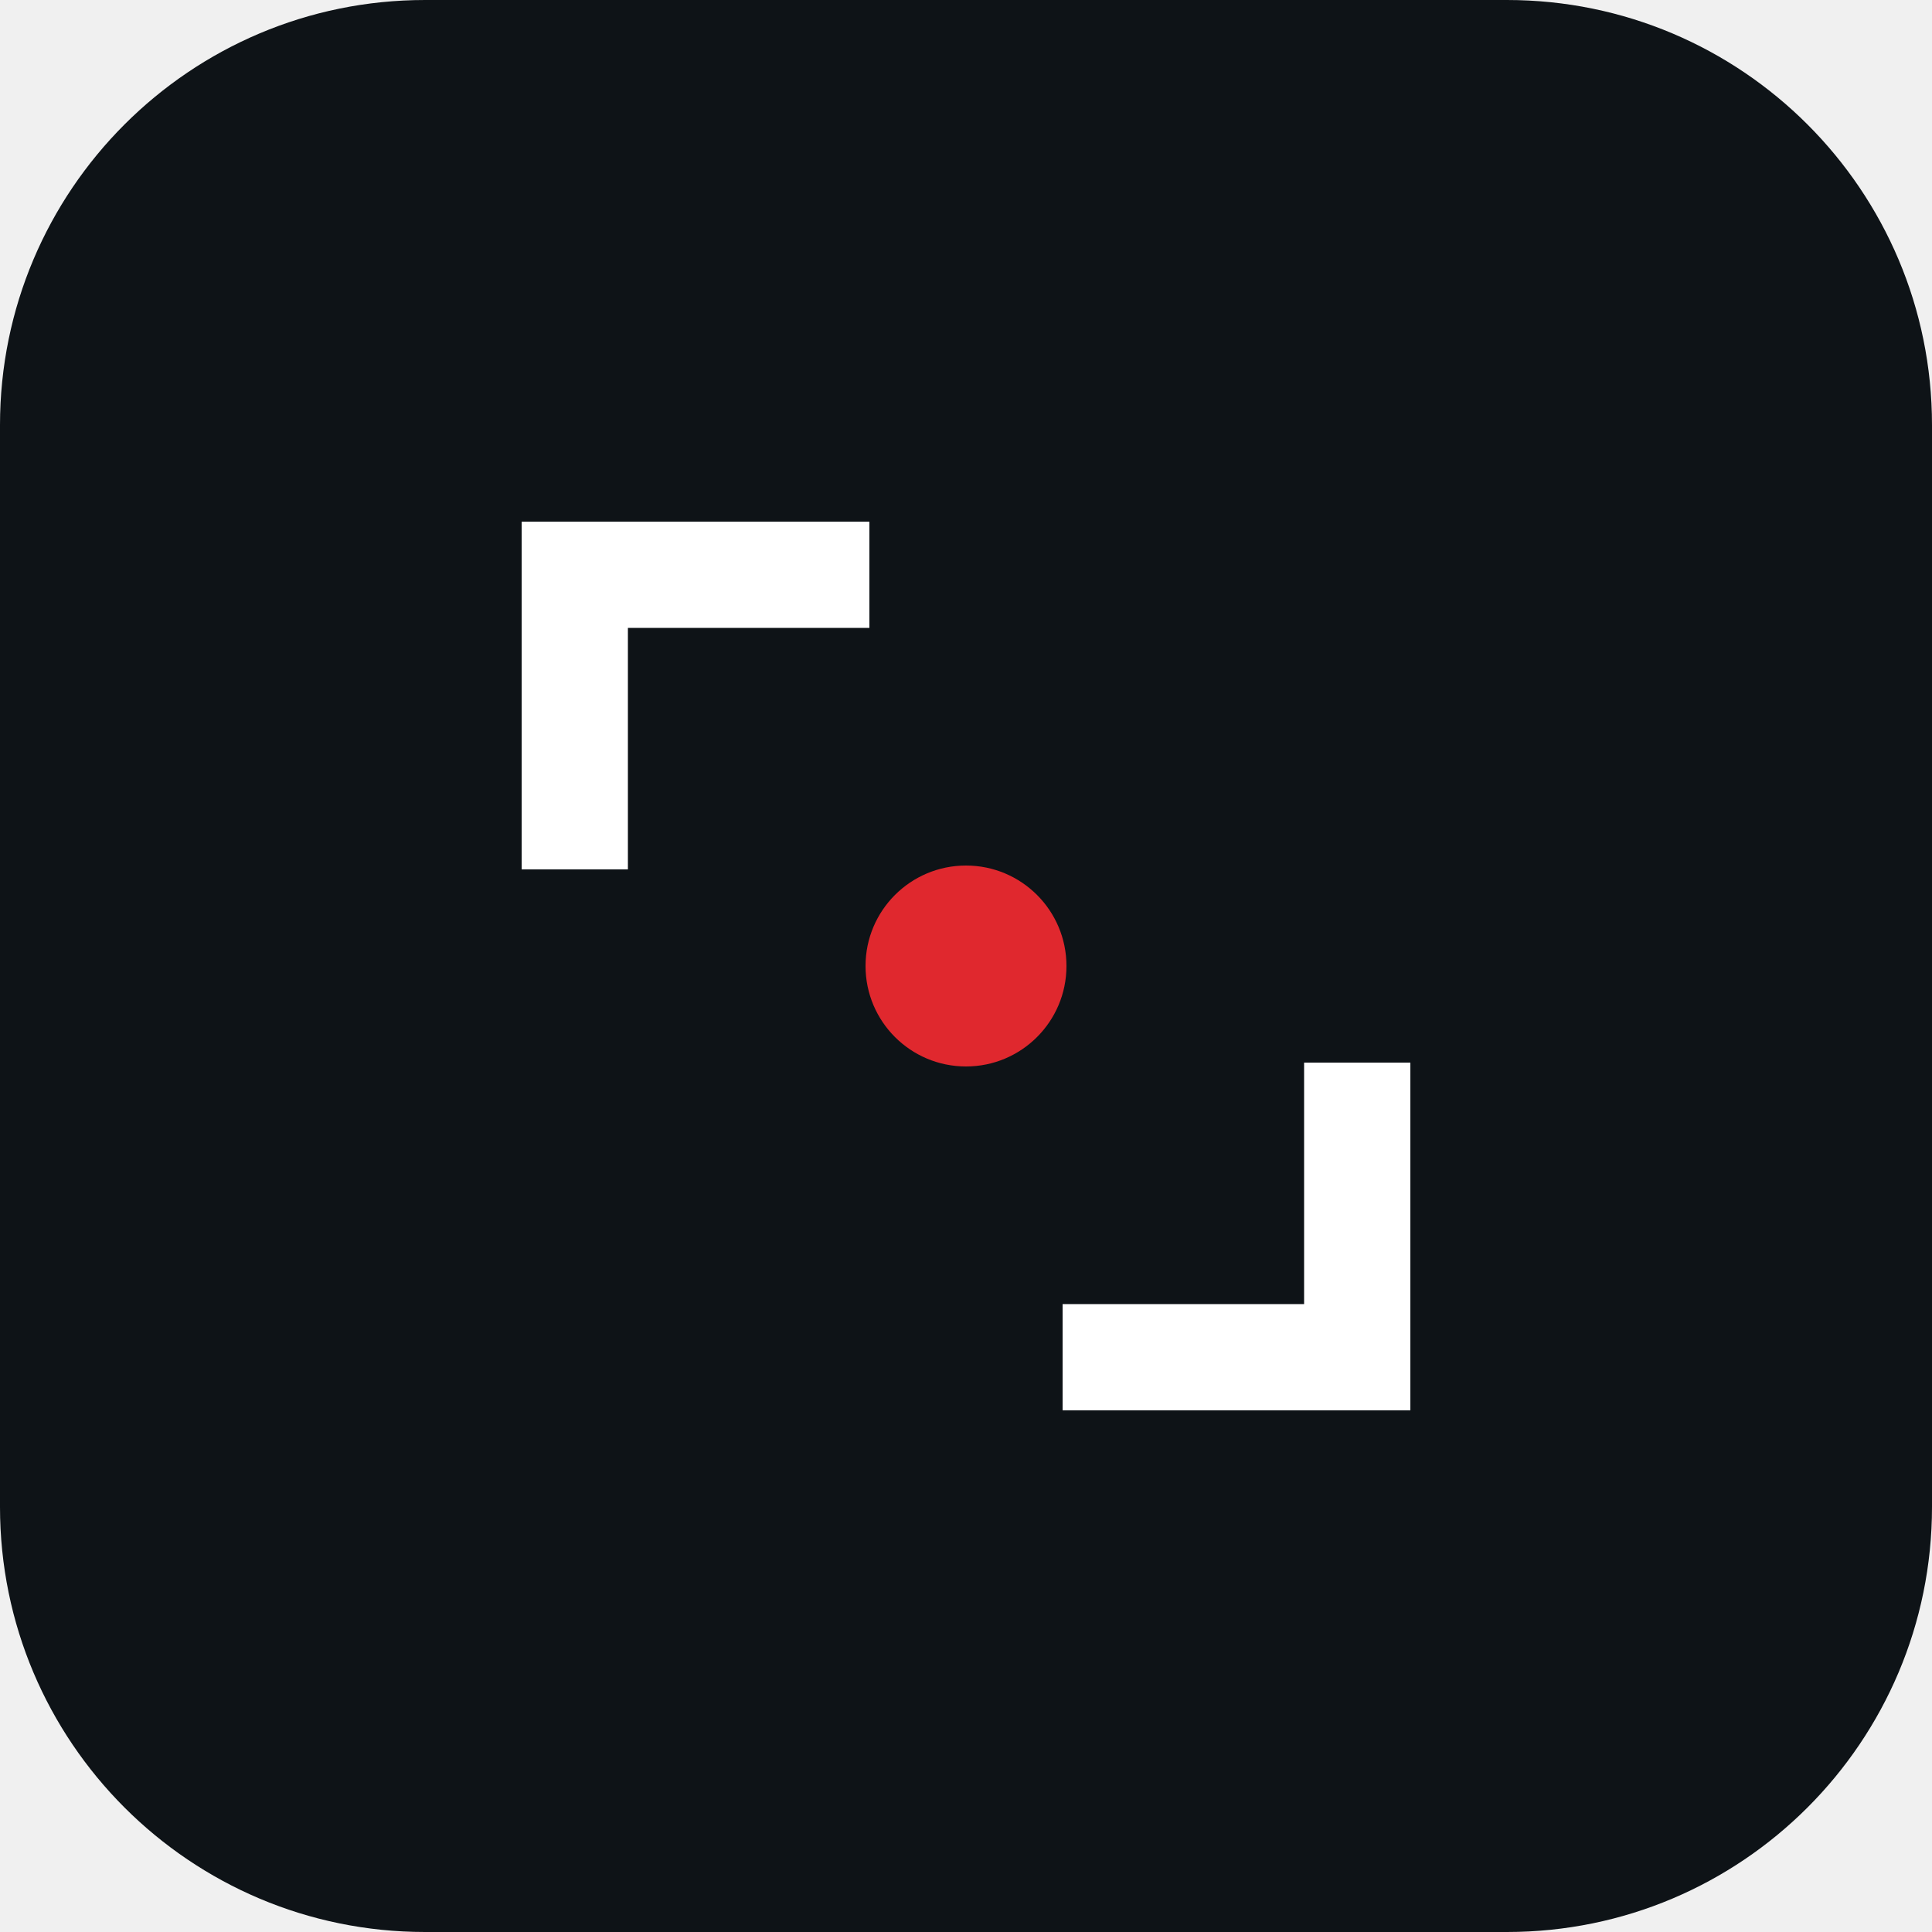
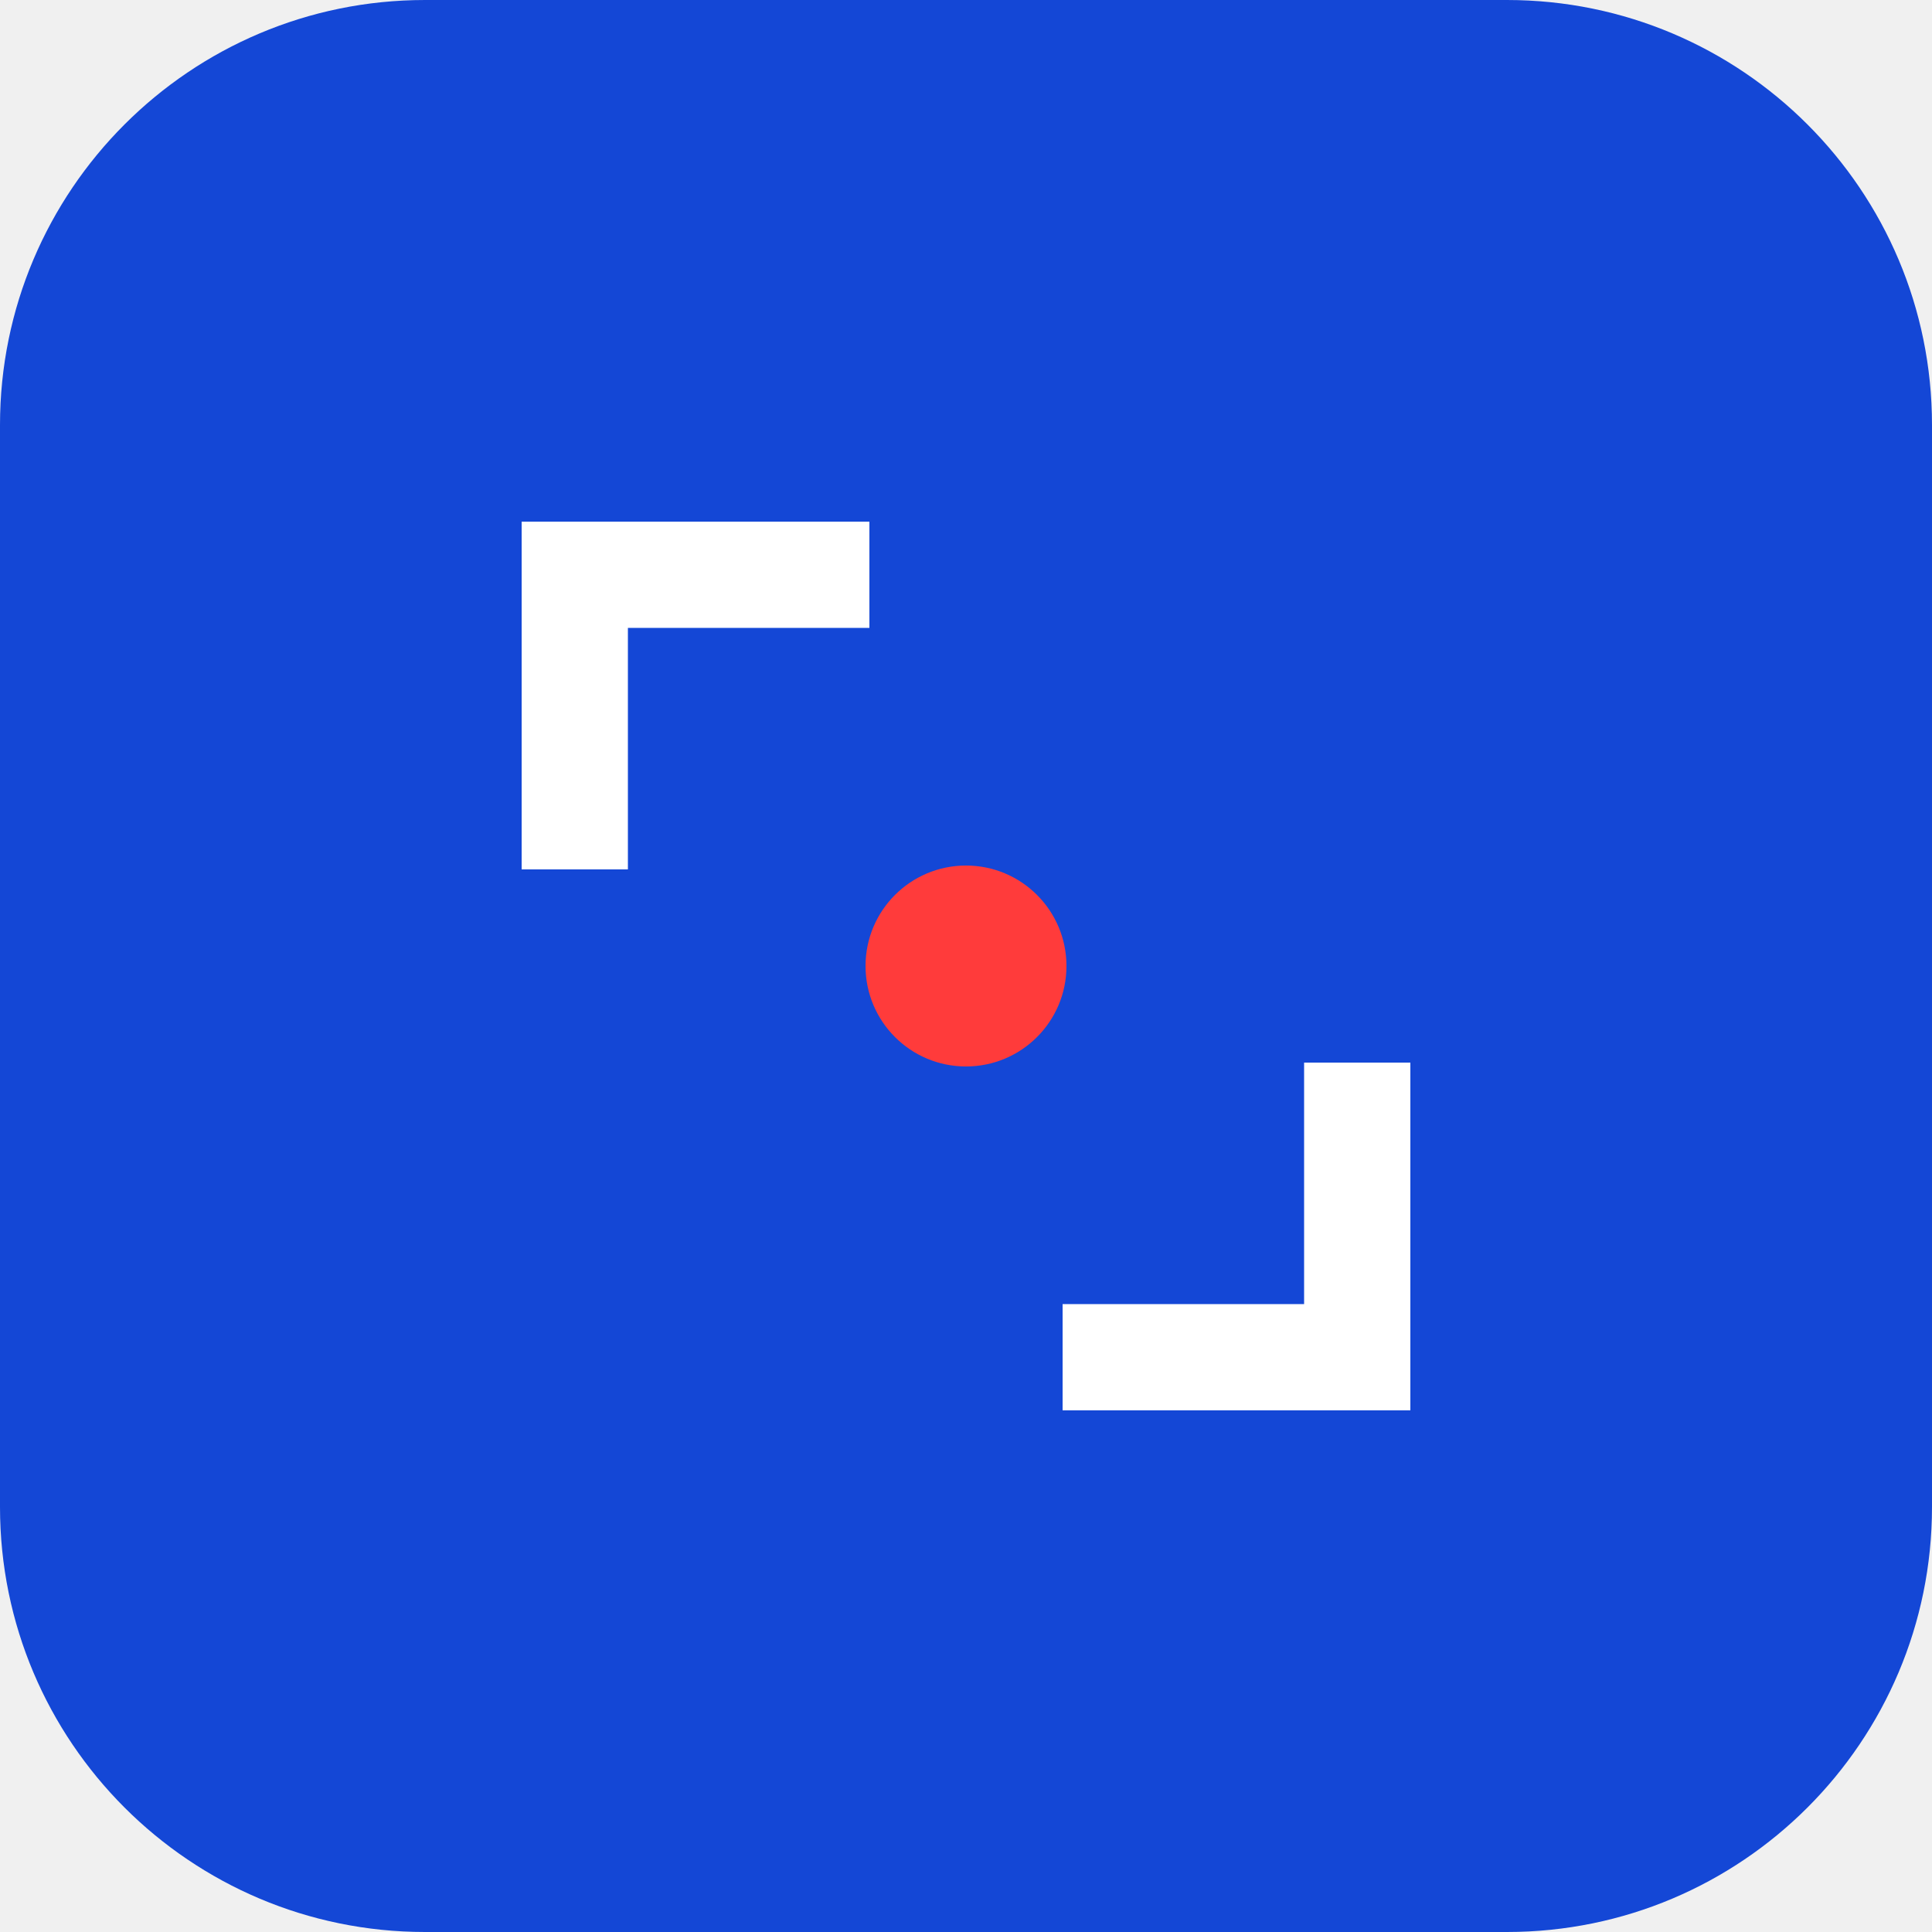
<svg xmlns="http://www.w3.org/2000/svg" viewBox="0 0 100 100">
-   <rect width="100" height="100" rx="22" fill="#0e1317" />
+   <rect width="100" height="100" rx="22" fill="#1447d6" />
  <path fill="#fff" d="M27 27h18v5.500H32.500V45H27zM73 73H55v-5.500h12.500V55H73z" />
-   <circle cx="50" cy="50" r="5.200" fill="#e0282e" />
+   <circle cx="50" cy="50" r="5.200" fill="#ff3b3b" />
</svg>
